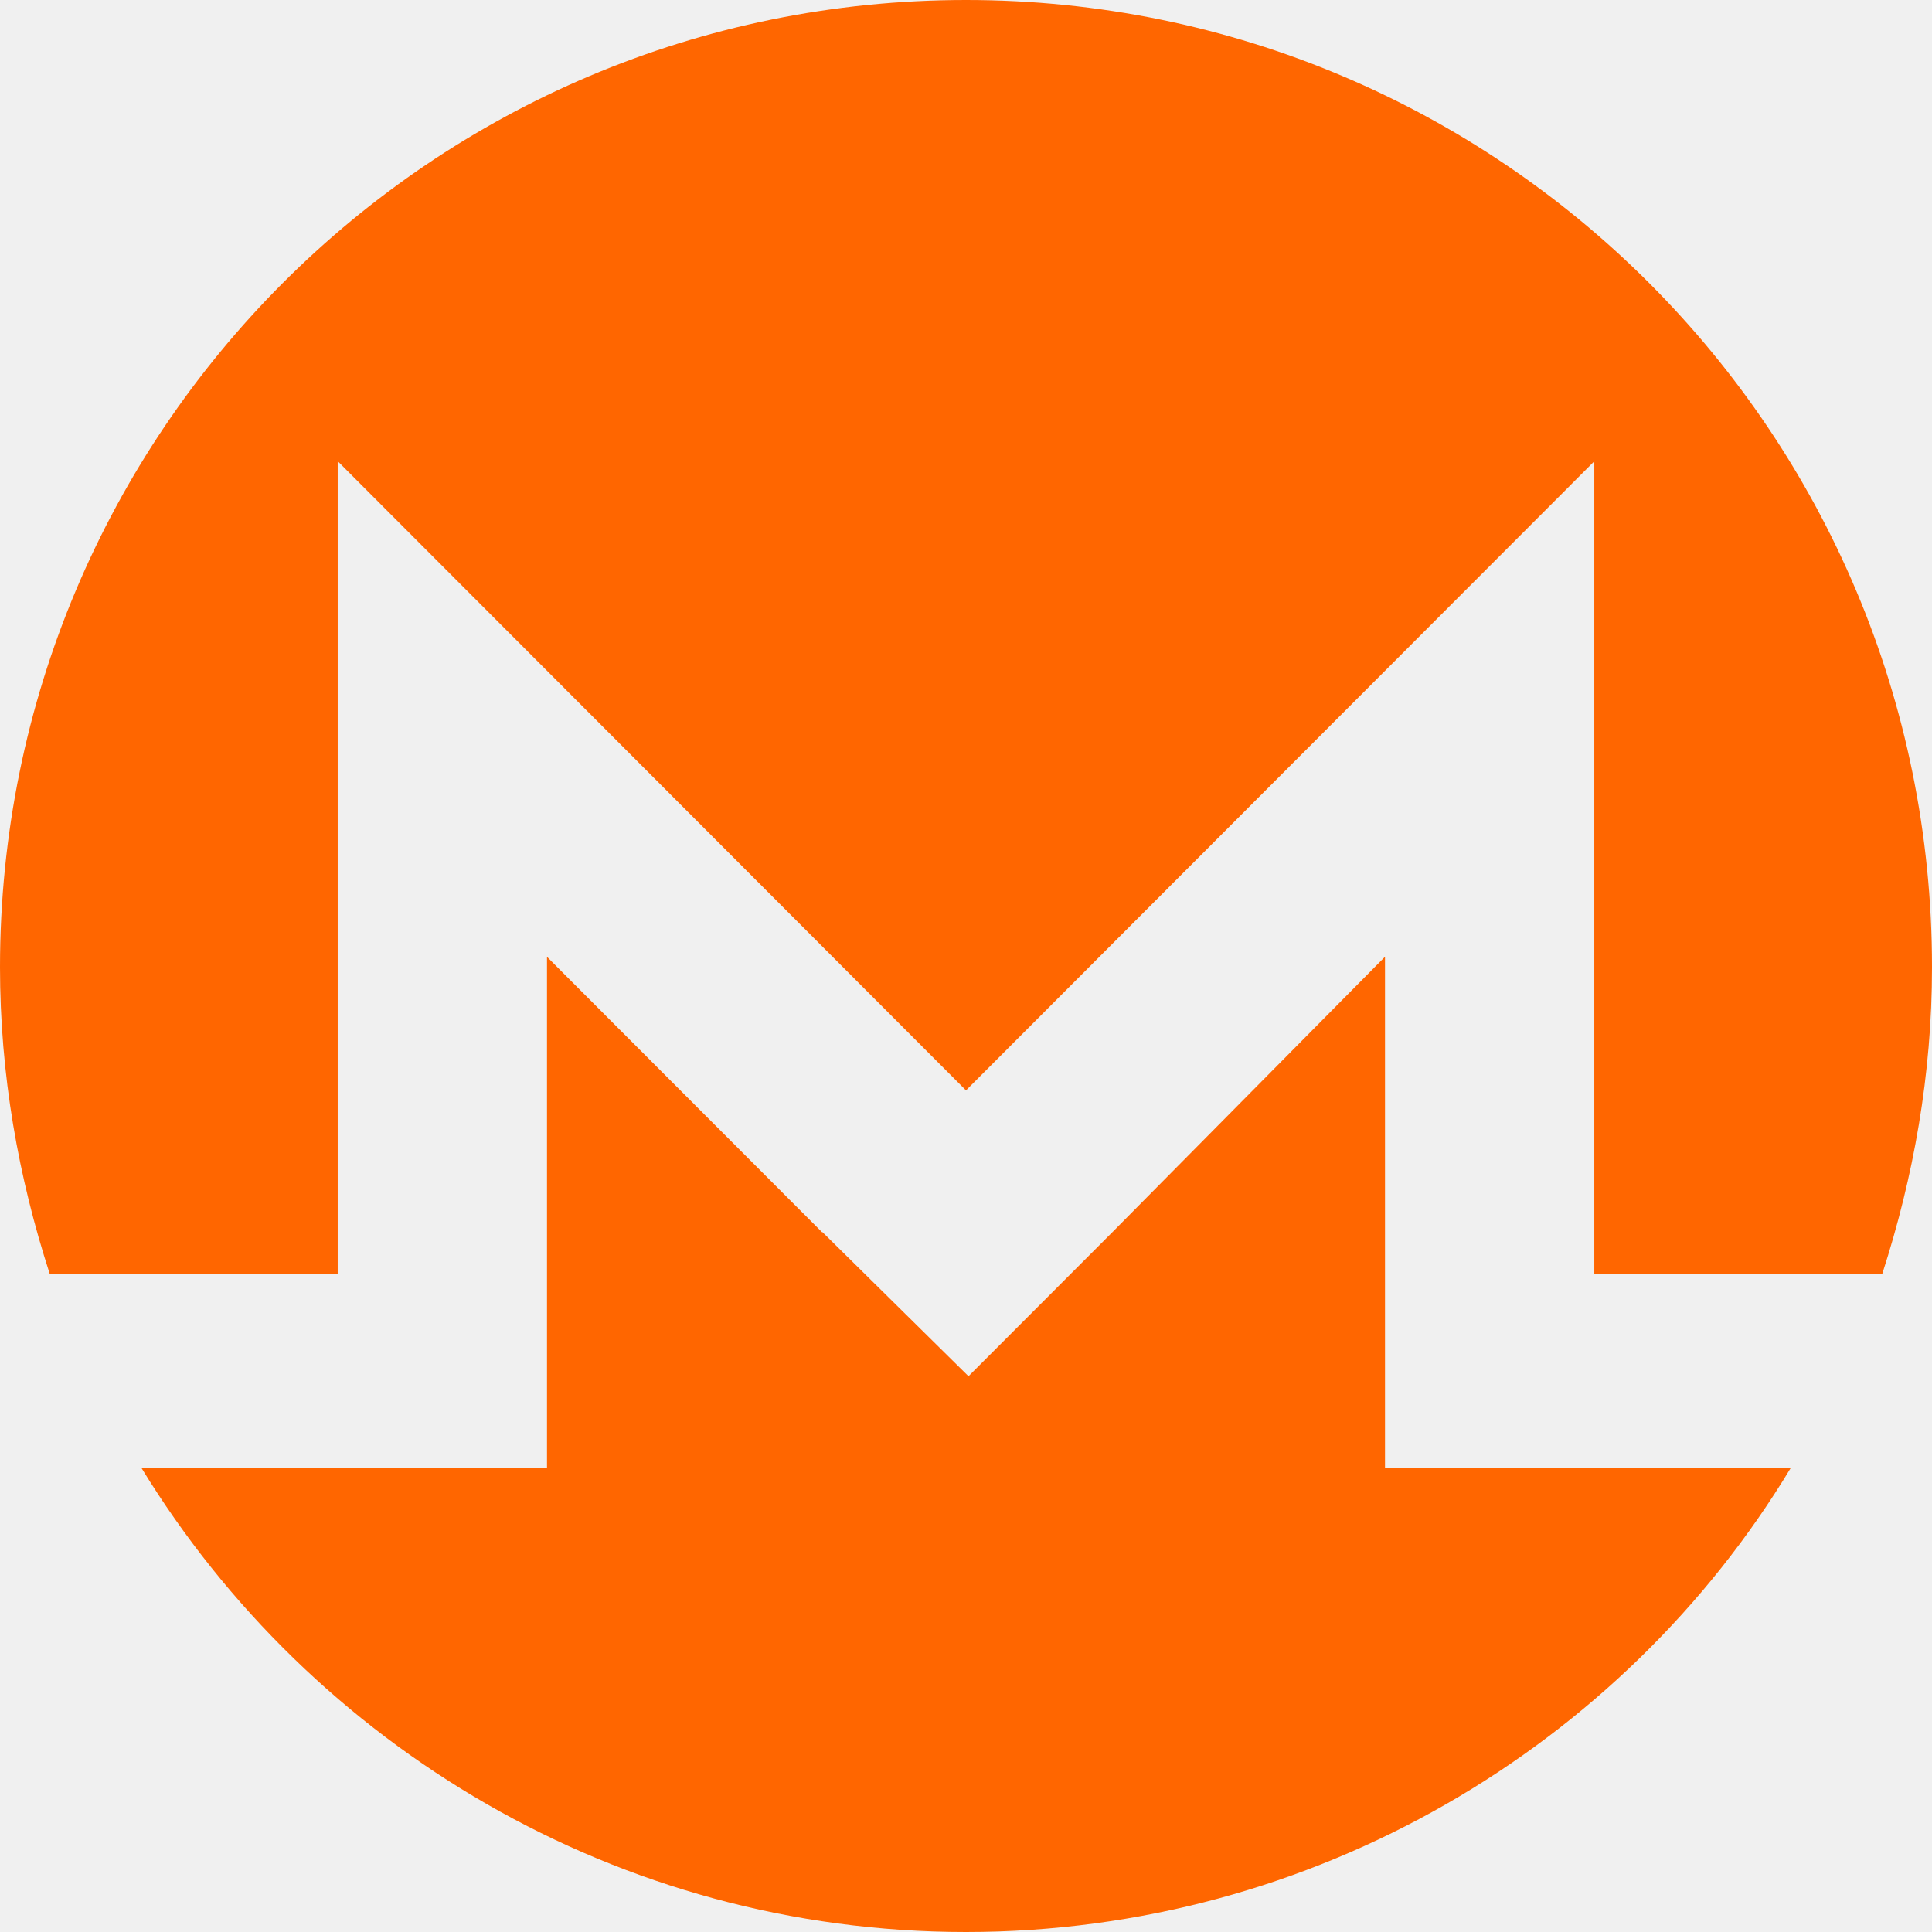
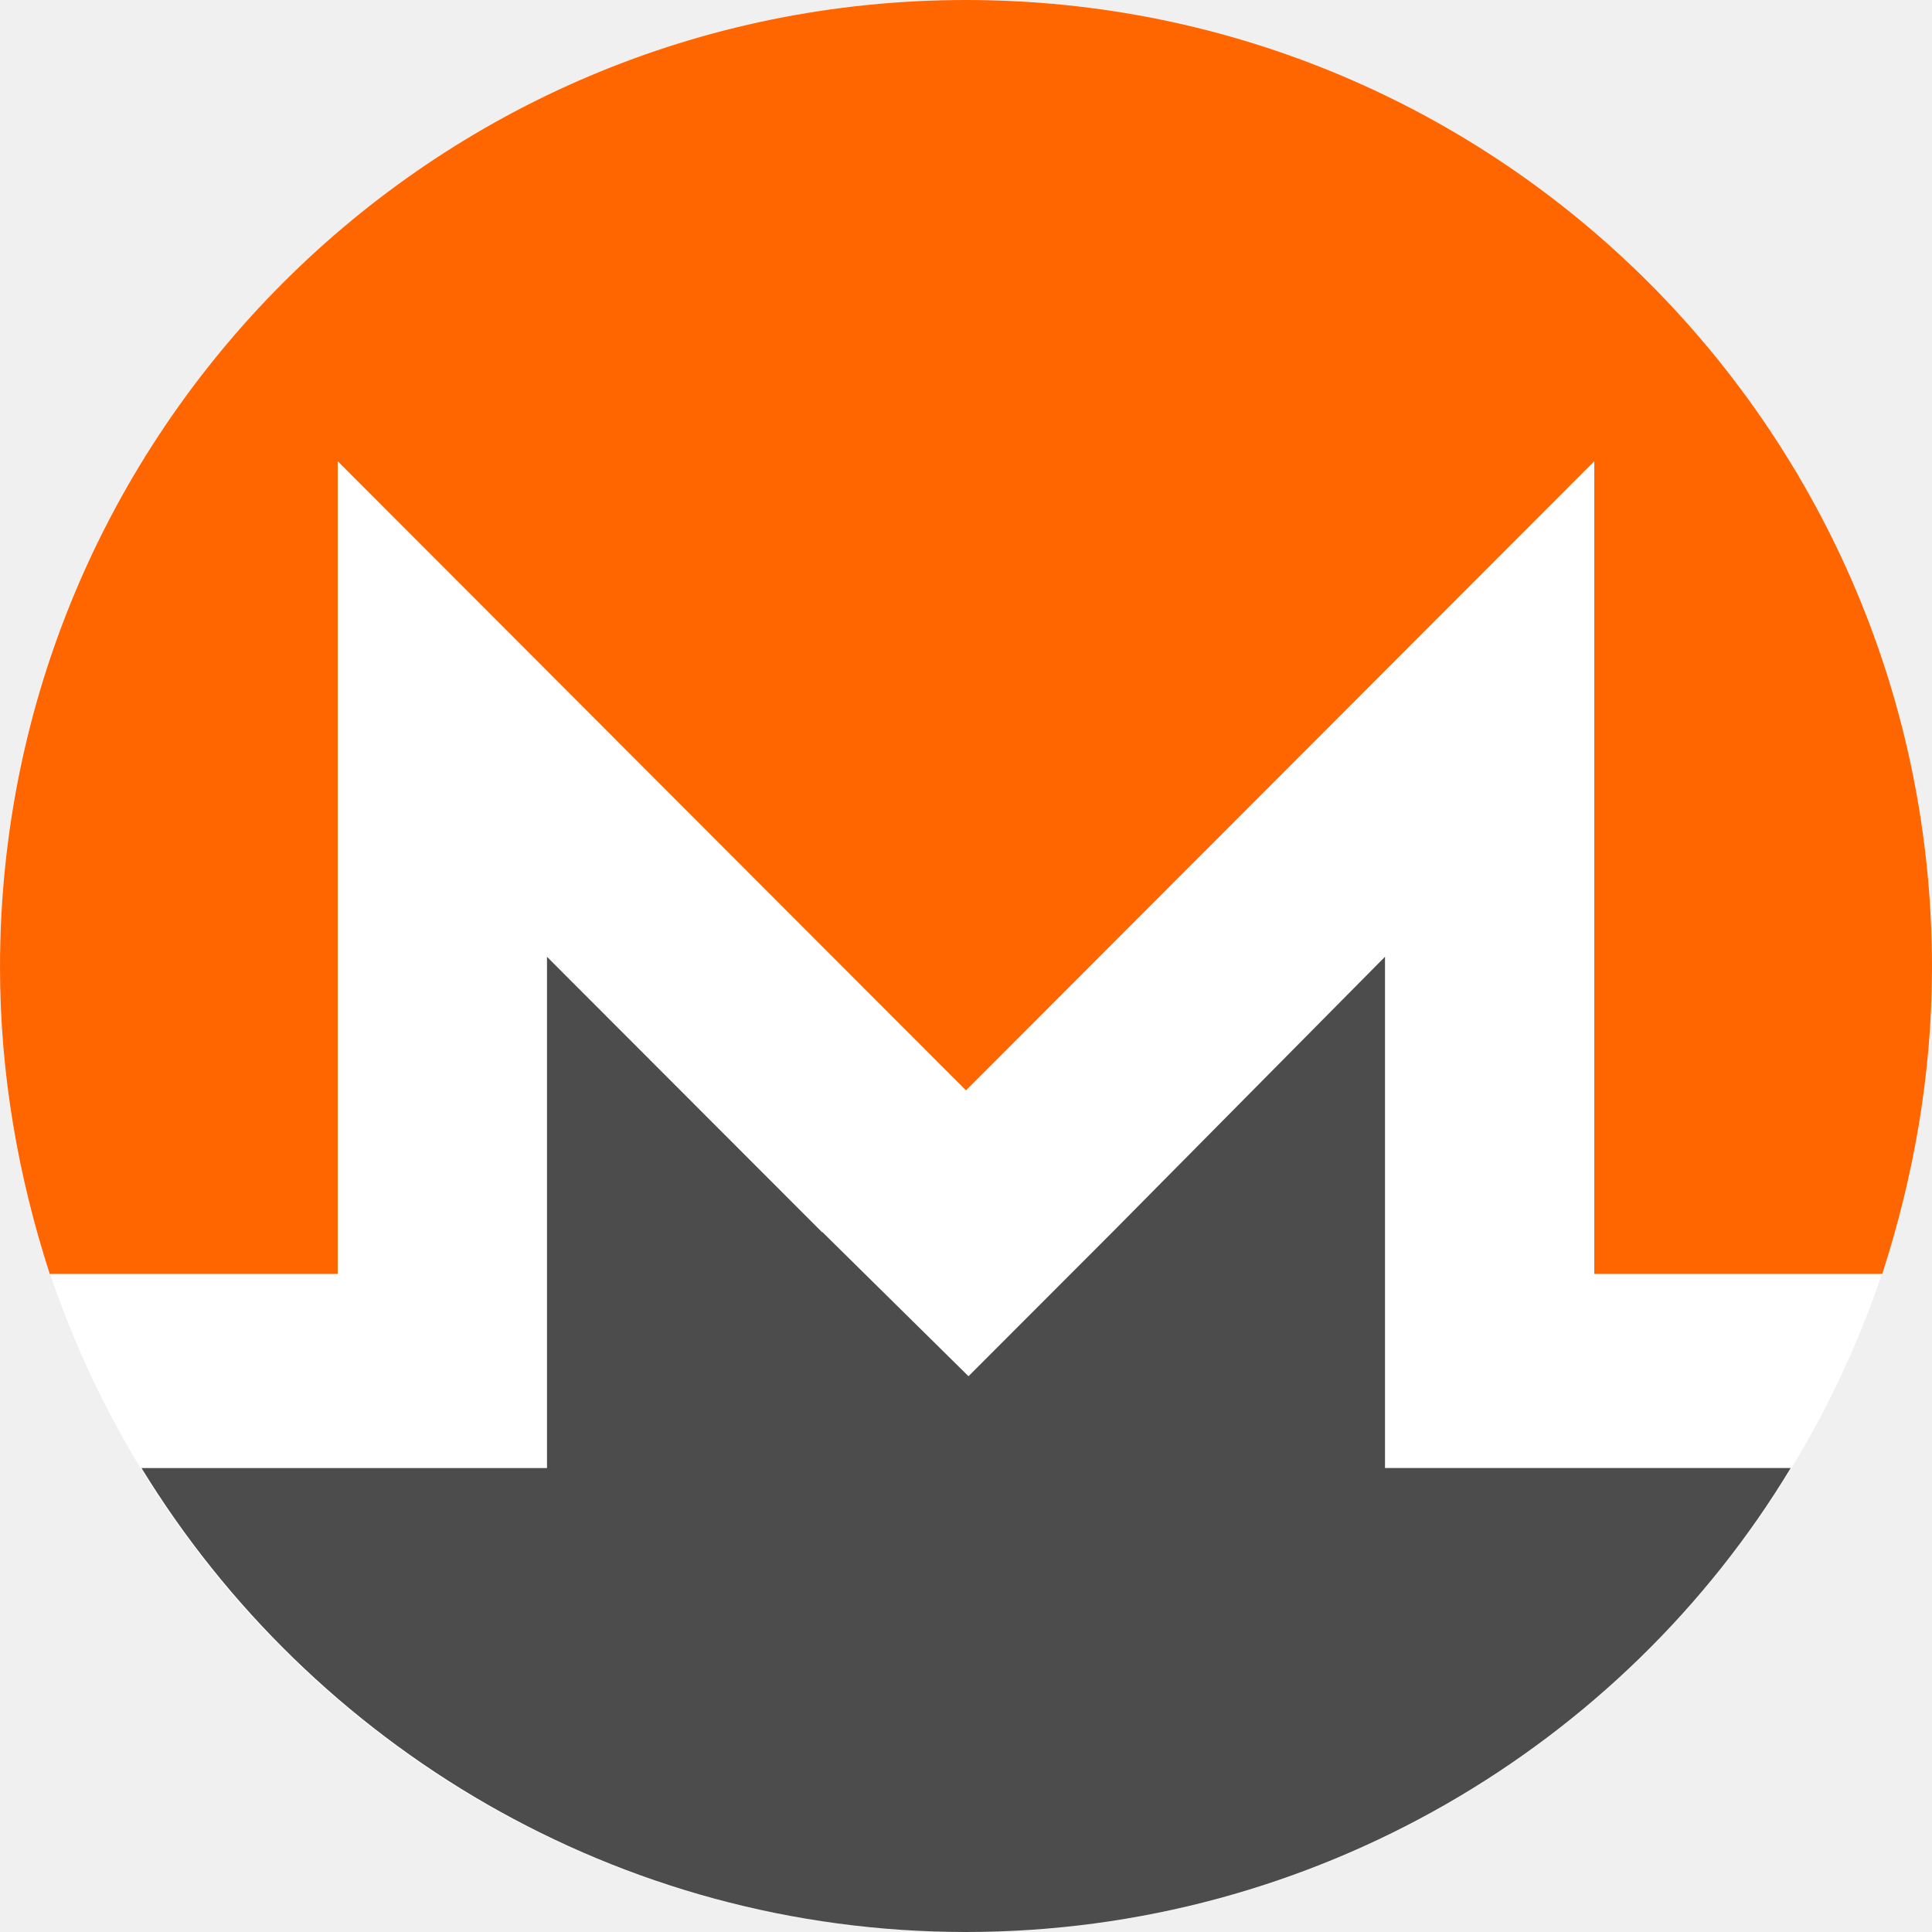
- <svg xmlns="http://www.w3.org/2000/svg" fill="#FF6600" role="img" viewBox="0 0 24 24">
-   <path d="M12 0C5.365 0 0 5.373 0 12.015c0 1.335.228 2.607.618 3.81h3.577V5.729L12 13.545l7.805-7.815v10.095h3.577c.389-1.203.618-2.475.618-3.81C24 5.375 18.635 0 12 0zm-1.788 15.307l-3.417-3.421v6.351H1.758C3.87 21.689 7.678 24 12 24s8.162-2.311 10.245-5.764h-5.04v-6.351l-3.386 3.421-1.788 1.79-1.814-1.79h-.005z" />
+ <svg xmlns="http://www.w3.org/2000/svg" viewBox="0 0 24 24" role="img" aria-label="Monero">
+   <circle cx="12" cy="12" r="12" fill="#fff" />
+   <path fill="#f60" d="M12 0C5.365 0 0 5.373 0 12.015c0 1.335.228 2.607.618 3.81h3.577V5.729L12 13.545l7.805-7.815v10.095h3.577c.389-1.203.618-2.475.618-3.81C24 5.375 18.635 0 12 0z" />
+   <path fill="#4c4c4c" d="M10.212 15.307 6.795 11.886v6.351H1.758C3.87 21.689 7.678 24 12 24s8.162-2.311 10.245-5.764h-5.04v-6.351l-3.386 3.421-1.788 1.79-1.814-1.79h-.005z" />
</svg>
